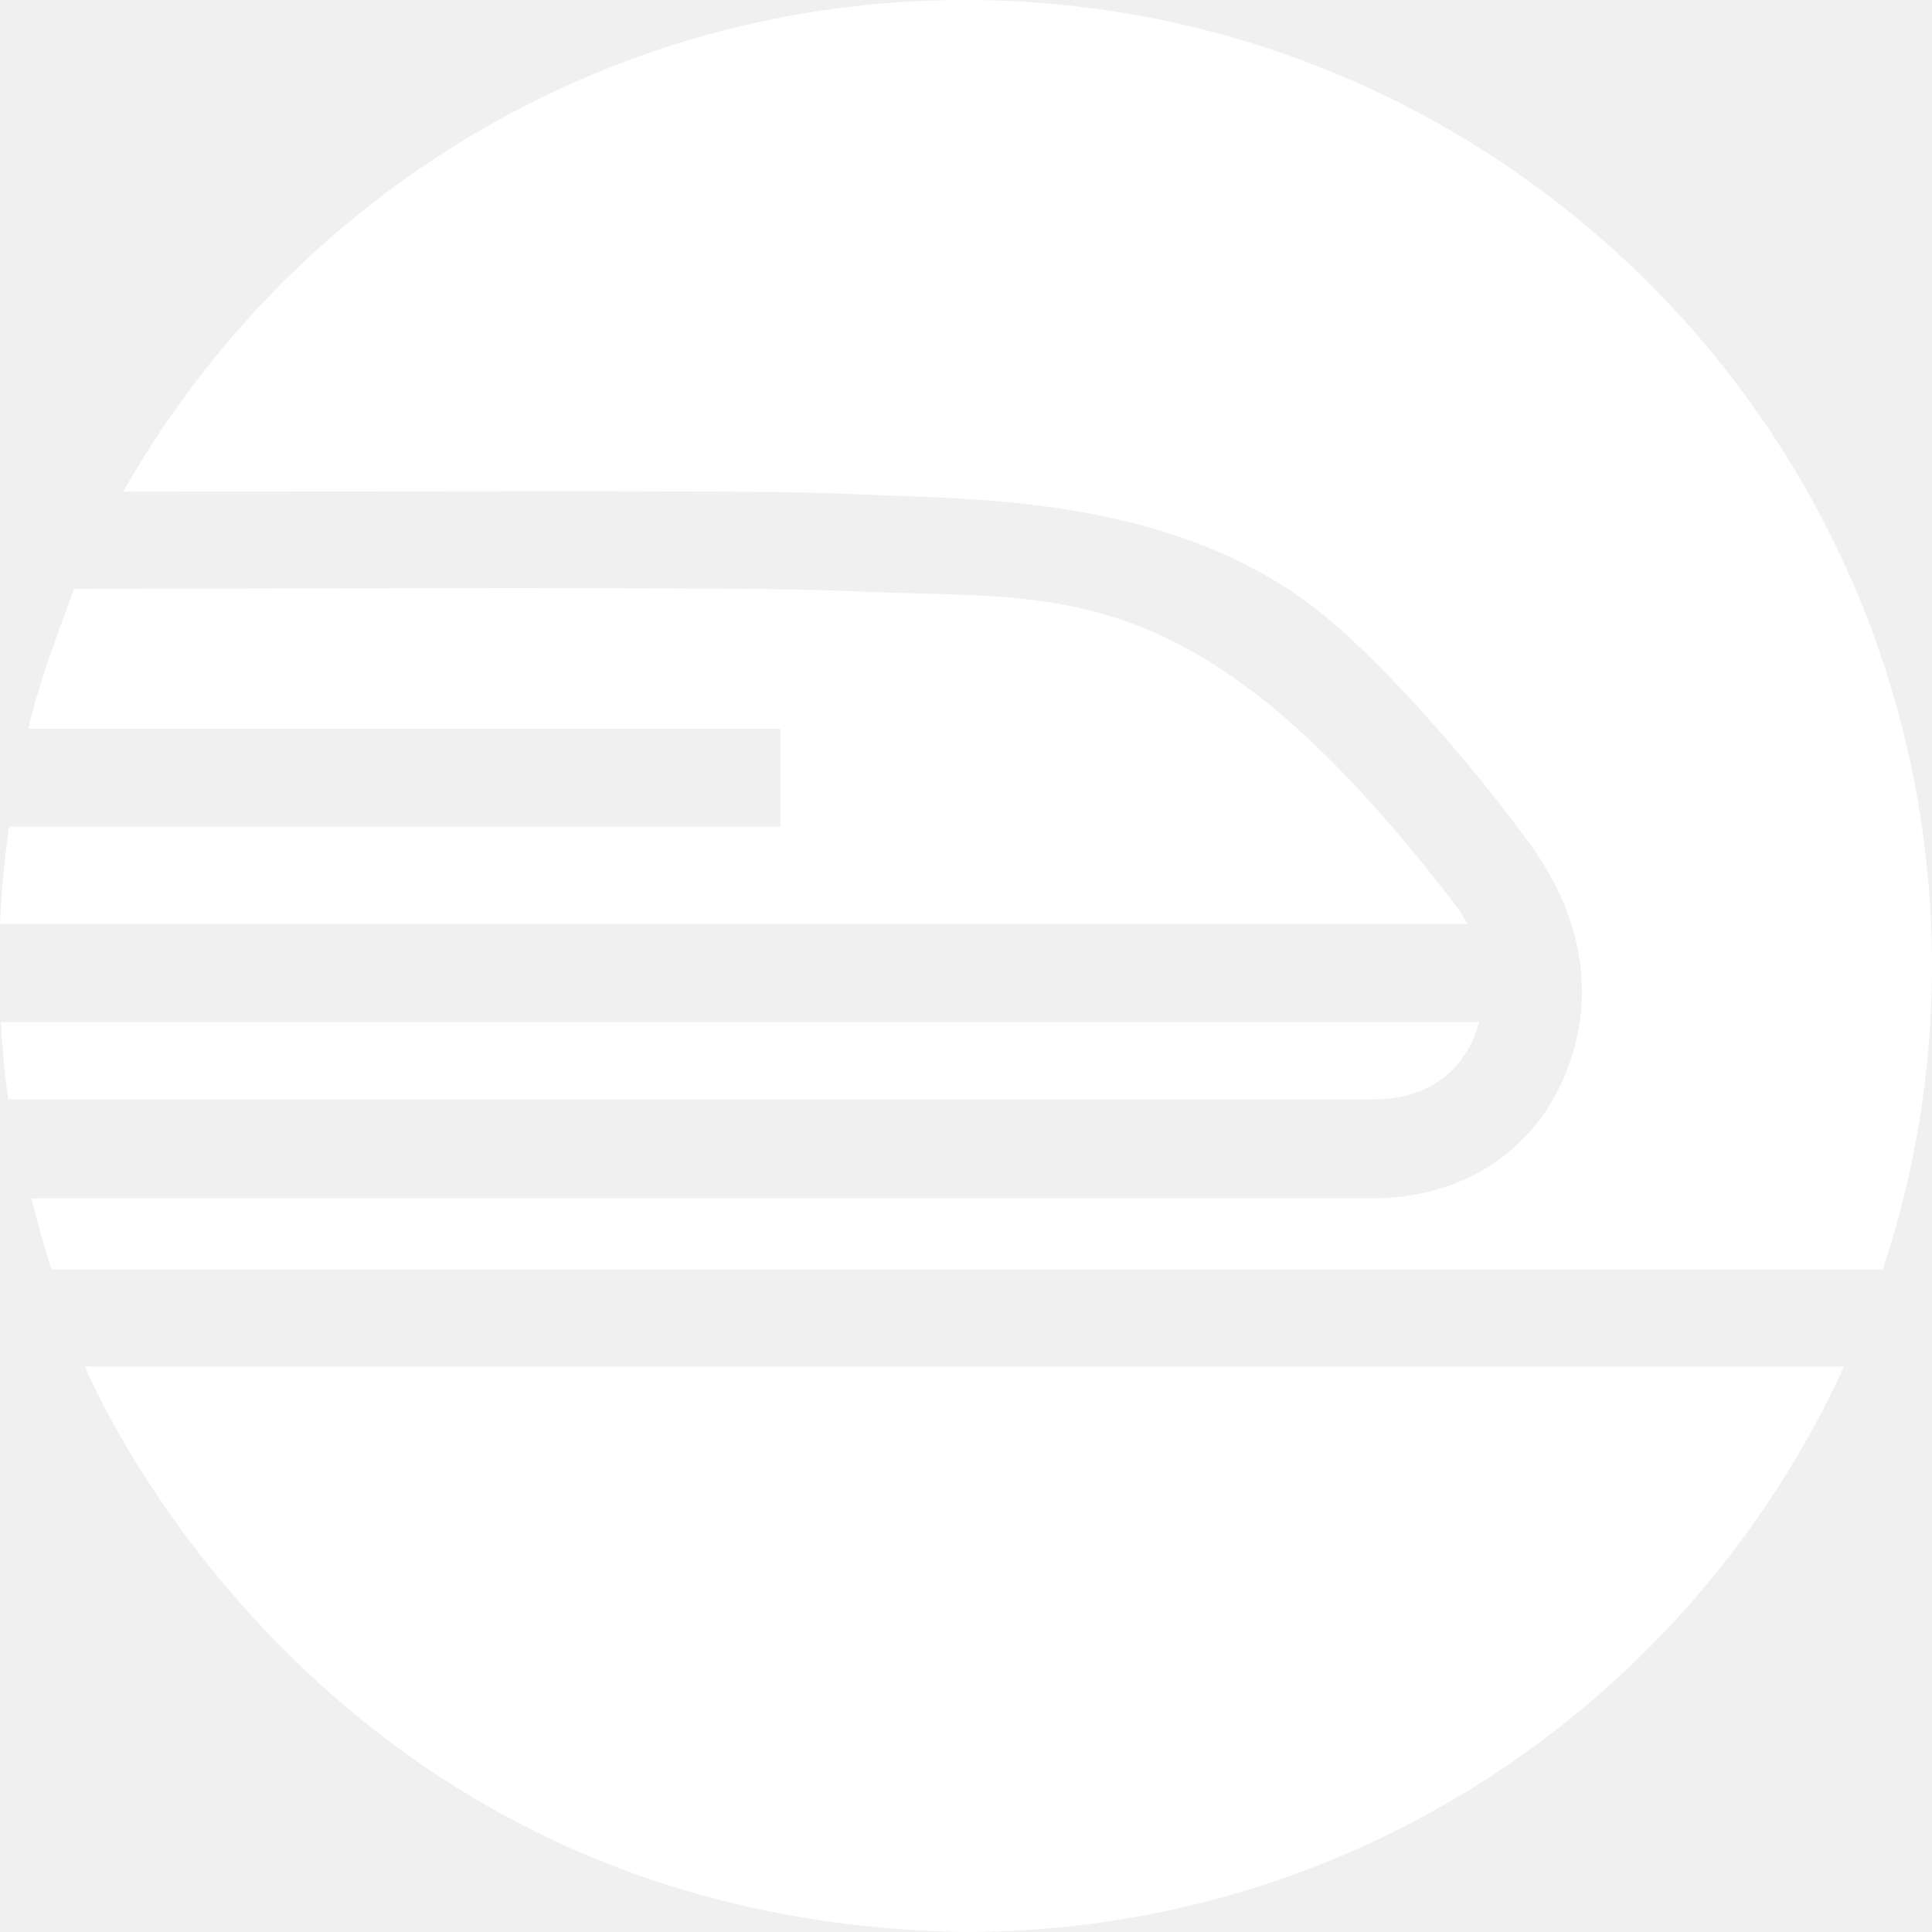
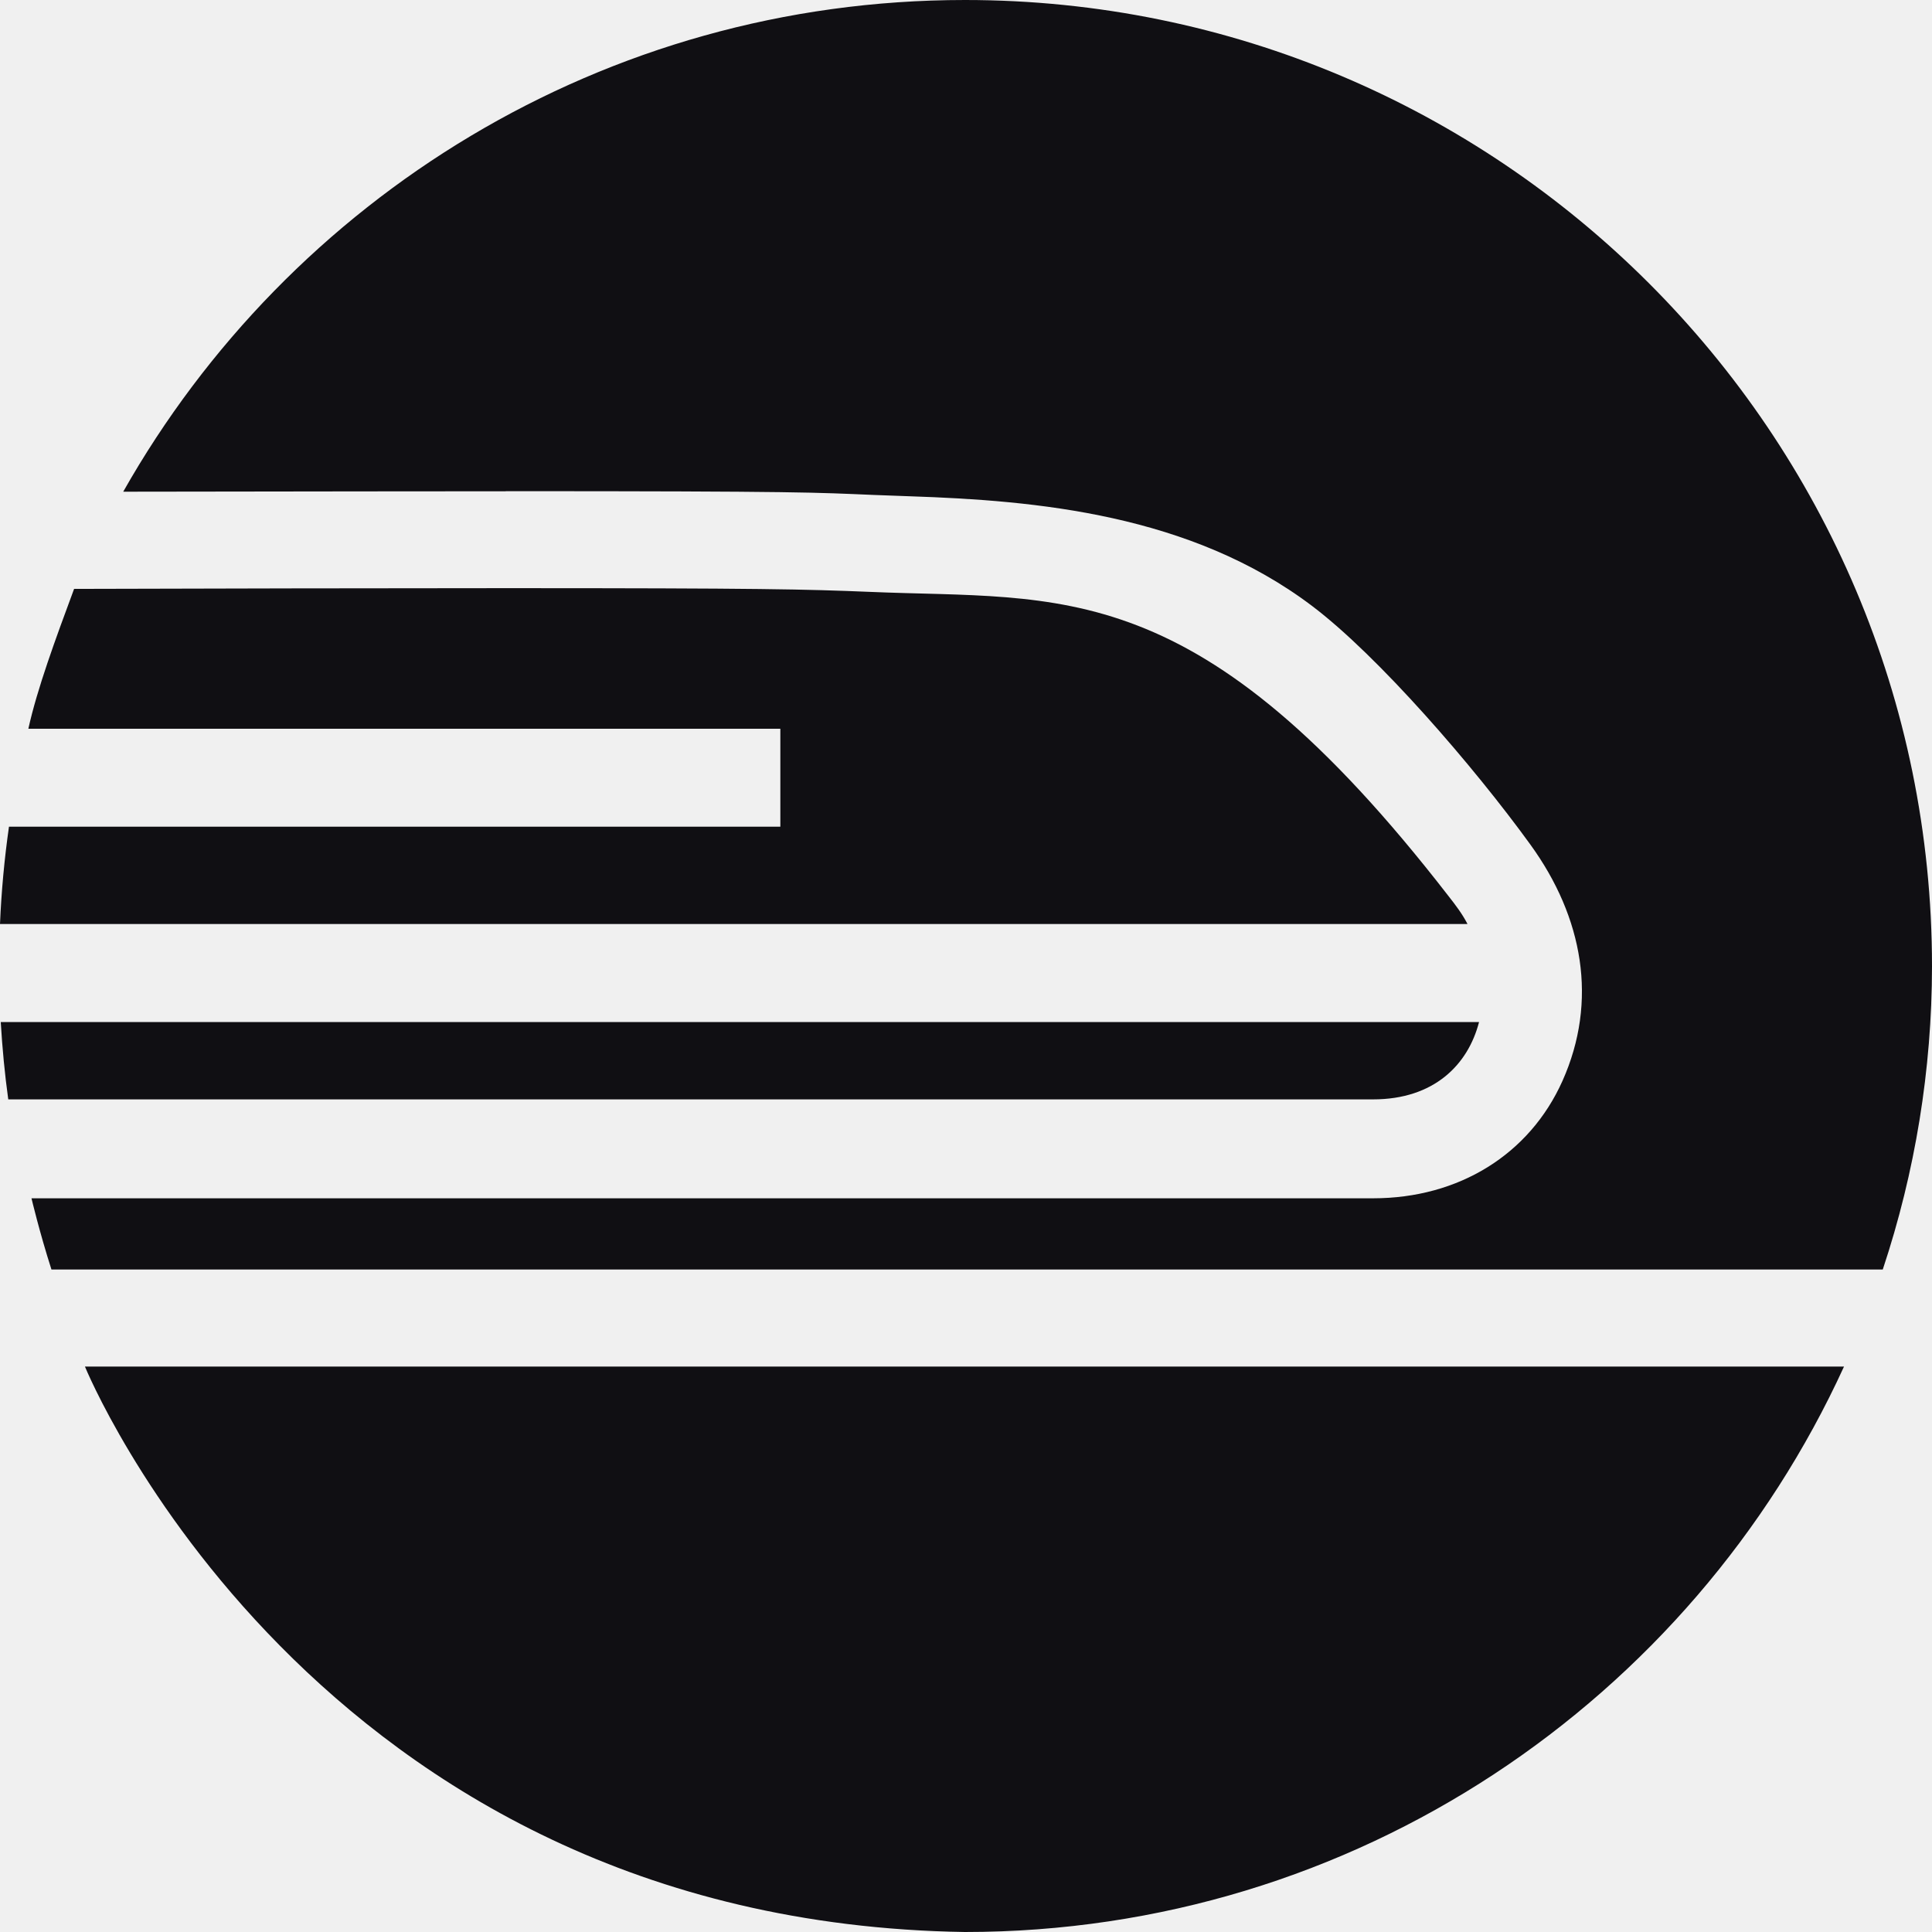
<svg xmlns="http://www.w3.org/2000/svg" width="1024" height="1024" viewBox="0 0 1024 1024" fill="none">
-   <path d="M4.756 438.175A520.713 520.713 0 0 0 0 489.735h777.799c-2.716-5.306-6.365-10.09-10.045-14.772-132.97-171.791-204.498-156.896-306.819-161.26-34.114-1.403-57.249-1.967-193.037-1.967-72.677 0-151.688.185-228.628.39-9.96 26.884-19.566 52.942-24.243 74.14h398.571v51.909H4.756ZM783.93 541.696H.399c.82 13.851 2.112 27.517 3.978 40.999h723.39c32.248 0 50.299-18.297 56.162-40.999ZM45.017 724.306S164.941 1018.77 511.46 1024c207.112 0 385.071-123.006 465.907-299.694H45.017Z" fill="#fff" />
-   <path d="M511.454 0C319.953 0 153.311 105.16 65.31 260.612c68.771-.144 202.704-.226 202.704-.226h.031v-.051c158.309 0 164.193.707 195.118 1.998l19.149.706c66.7 2.224 148.683 9.384 213.19 58.19 35.015 26.471 85.571 84.896 115.708 126.52 27.861 38.499 35.876 82.756 16.933 125.158-17.436 38.97-54.952 62.215-100.383 62.215H16.69s4.233 17.944 10.58 37.751h970.632A510.385 510.385 0 0 0 1024 512.218C1024.01 229.355 794.532 0 511.454 0Z" fill="#fff" />
+   <path d="M4.756 438.175A520.713 520.713 0 0 0 0 489.735h777.799c-2.716-5.306-6.365-10.09-10.045-14.772-132.97-171.791-204.498-156.896-306.819-161.26-34.114-1.403-57.249-1.967-193.037-1.967-72.677 0-151.688.185-228.628.39-9.96 26.884-19.566 52.942-24.243 74.14h398.571v51.909H4.756ZM783.93 541.696H.399c.82 13.851 2.112 27.517 3.978 40.999h723.39c32.248 0 50.299-18.297 56.162-40.999ZM45.017 724.306S164.941 1018.77 511.46 1024c207.112 0 385.071-123.006 465.907-299.694H45.017Z" fill="#100F13" />
+   <path d="M511.454 0C319.953 0 153.311 105.16 65.31 260.612c68.771-.144 202.704-.226 202.704-.226h.031v-.051c158.309 0 164.193.707 195.118 1.998l19.149.706c66.7 2.224 148.683 9.384 213.19 58.19 35.015 26.471 85.571 84.896 115.708 126.52 27.861 38.499 35.876 82.756 16.933 125.158-17.436 38.97-54.952 62.215-100.383 62.215H16.69s4.233 17.944 10.58 37.751h970.632A510.385 510.385 0 0 0 1024 512.218C1024.01 229.355 794.532 0 511.454 0Z" fill="#100F13" />
</svg>
